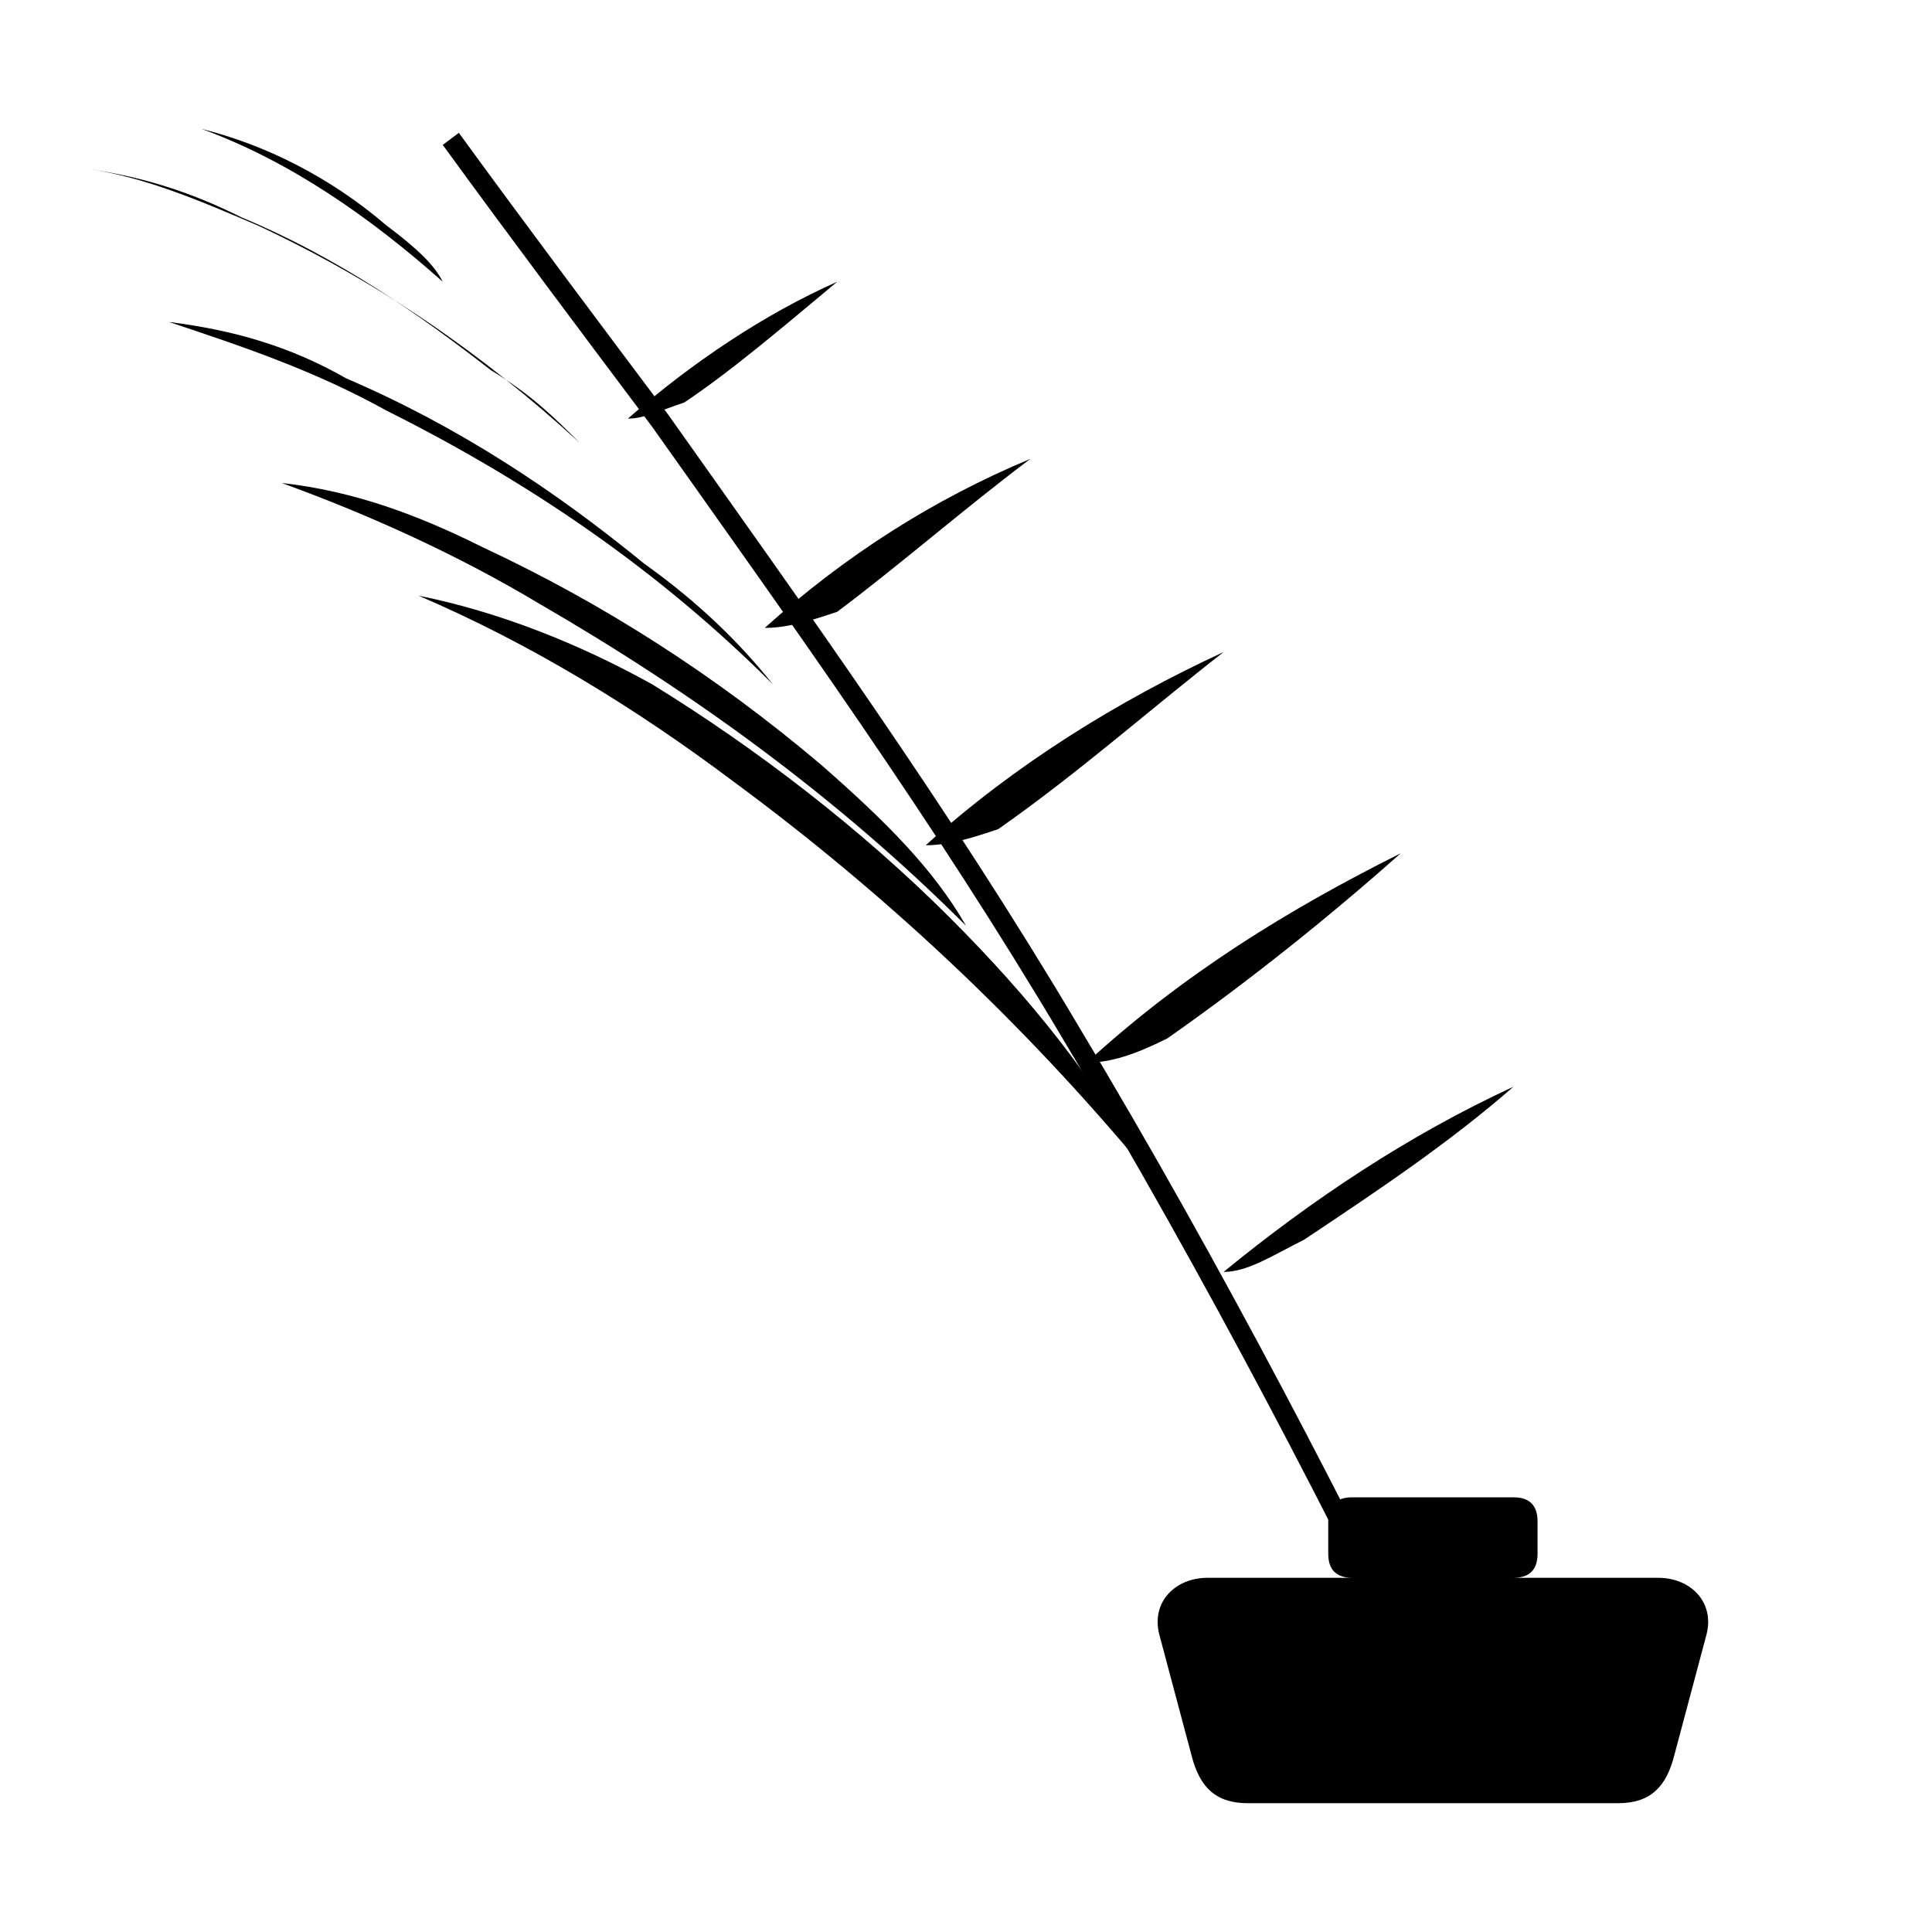
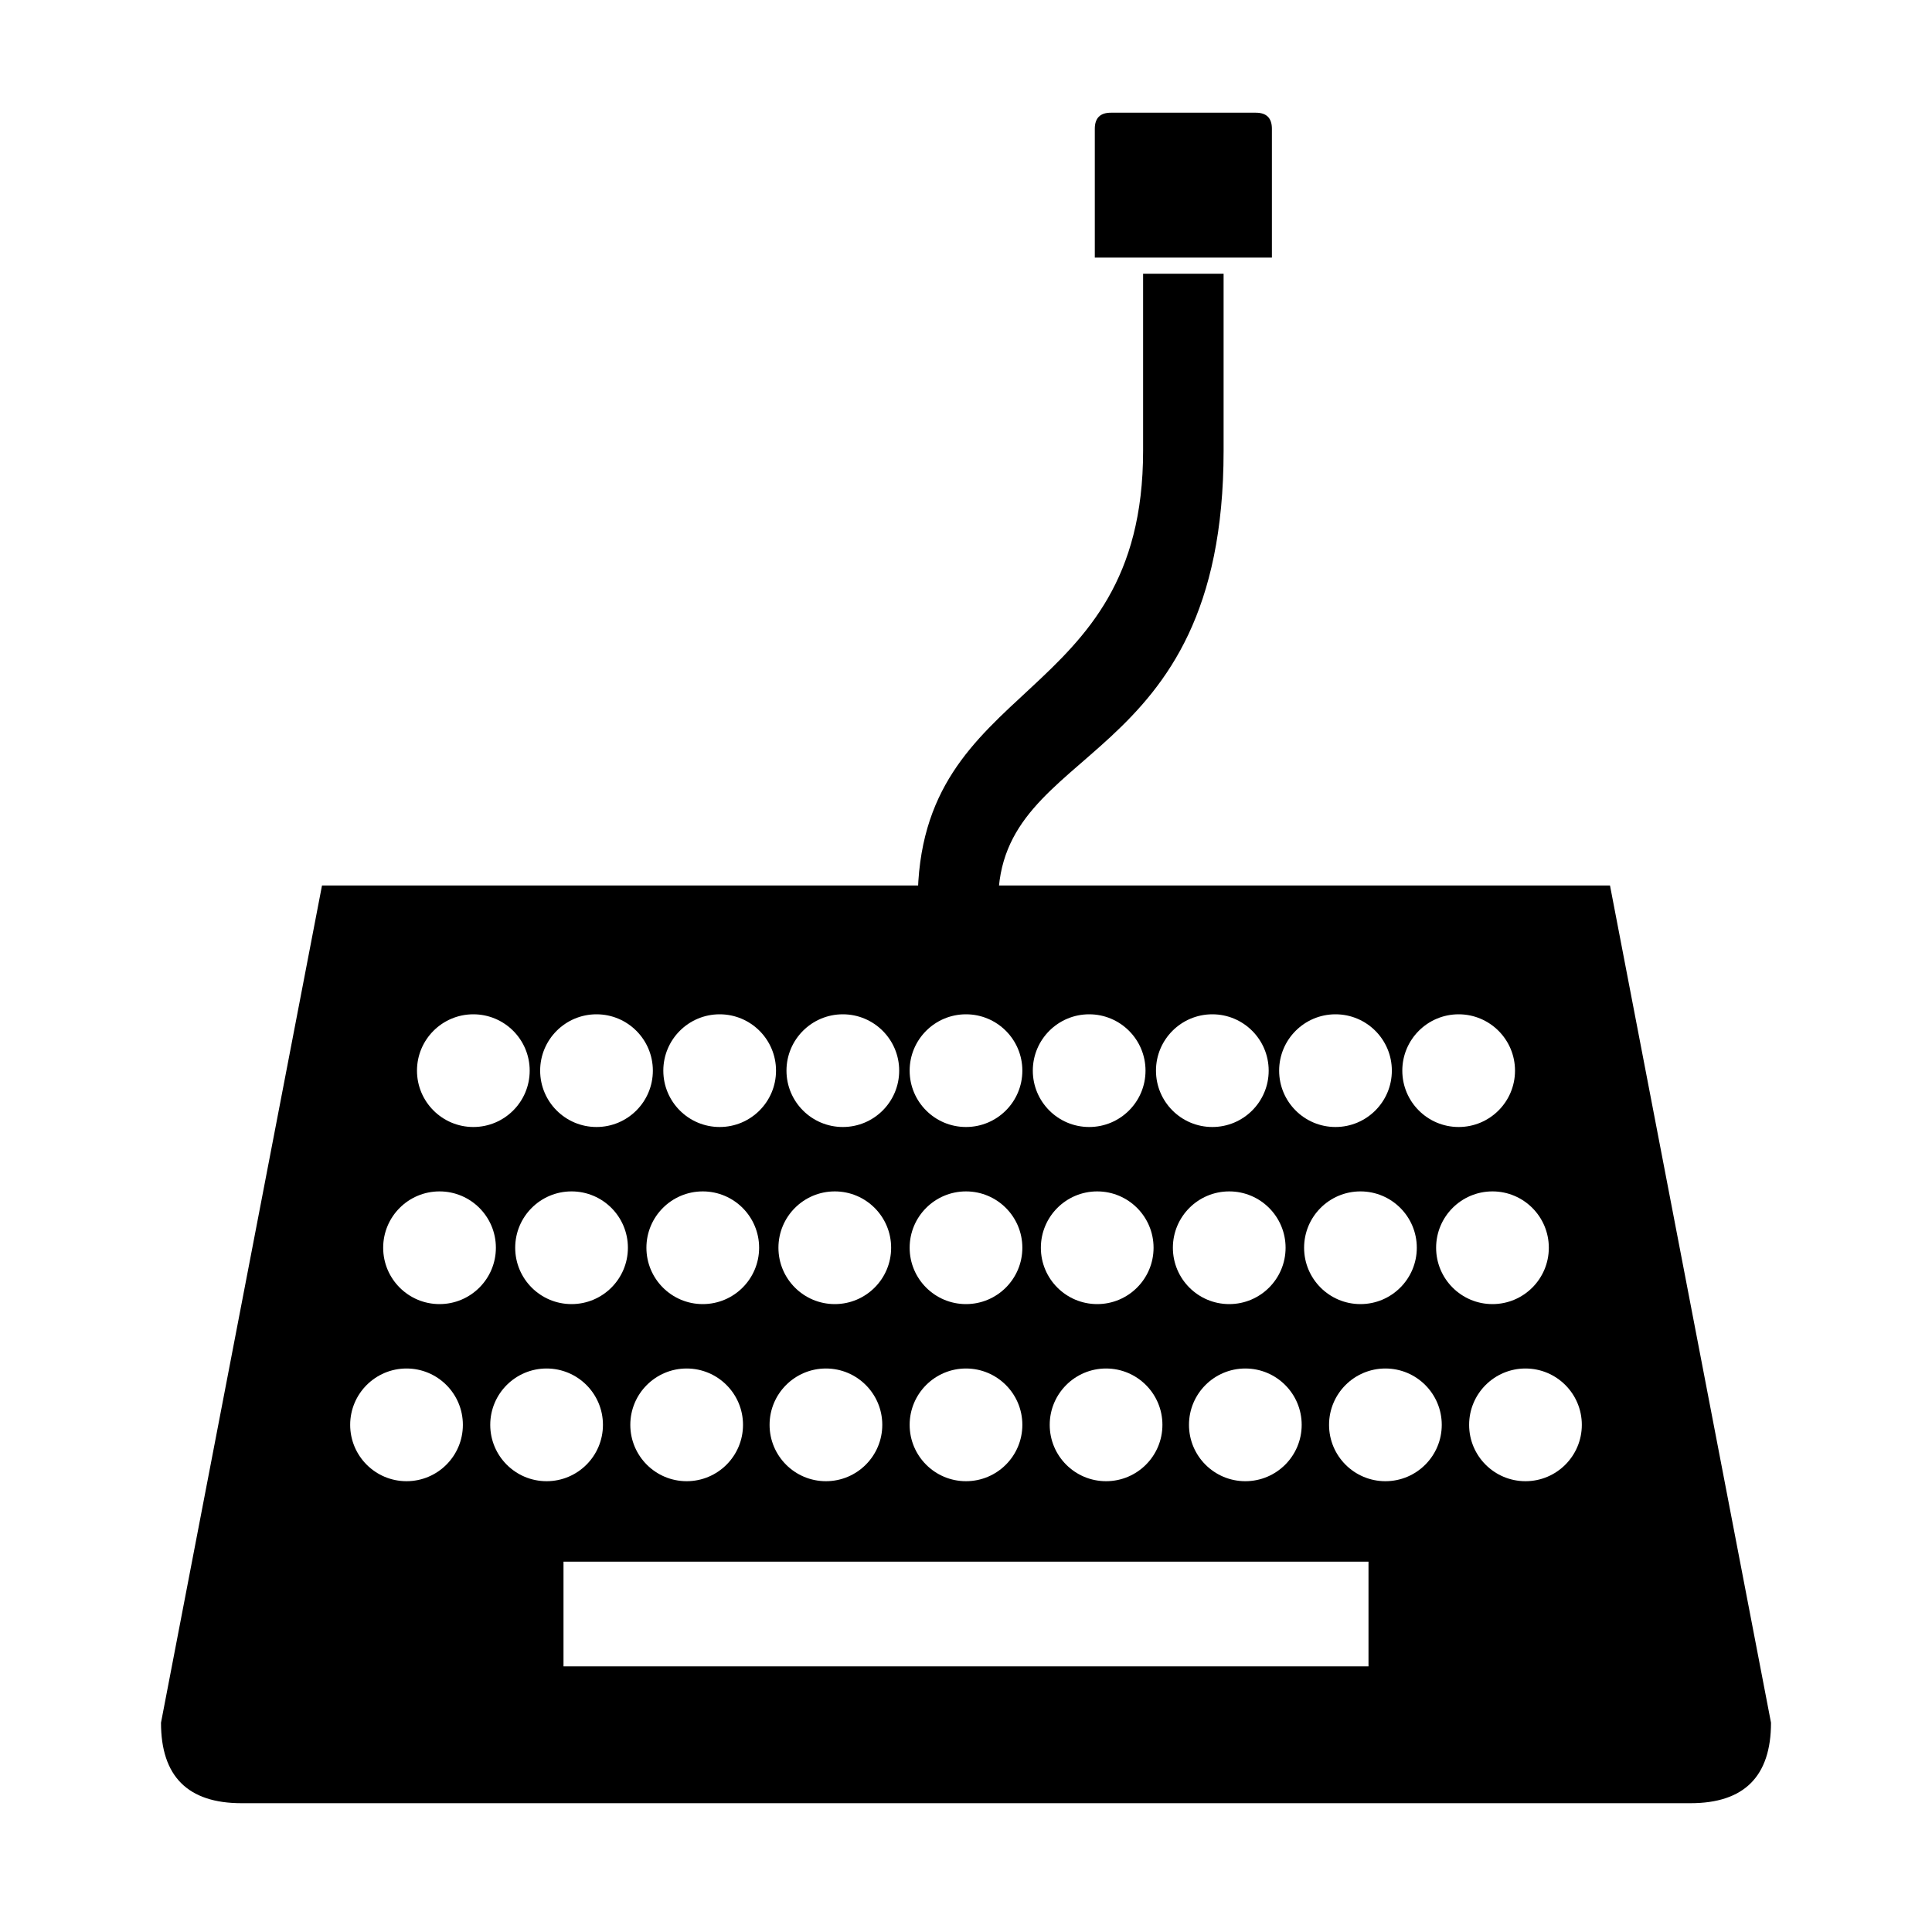
<svg xmlns="http://www.w3.org/2000/svg" viewBox="0 0 240 240" fill="#000">
-   <path d="M178 215c-12-25-28-56-46-86-16-27-34-52-51-76-9-12-18-24-26-35l2-1.5c8 11 17 23 26 35 17 24 35 49 51 76 18 30 34 61 46 86Z" />
-   <path d="M142 145c-15-18-32-34-51-48-12-9-25-17-39-23 10 2 20 6 29 11 13 8 26 18 37 29 10 10 18 20 24 31Z" />
-   <path d="M120 115c-16-16-34-29-53-40-10-6-21-11-32-15 9 1 17 4 25 8 15 7 29 16 42 27 8 7 14 13 18 20Z" />
-   <path d="M96 85c-14-14-30-25-48-34-9-5-18-8-27-11 8 1 15 3 22 7 14 6 26 14 37 23 7 5 12 10 16 15Z" />
-   <path d="M72 55c-12-11-25-20-40-27-7-3-14-6-21-7 7 1 13 3 19 6 12 5 22 12 31 19 5 3 8 6 11 9Z" />
-   <path d="M55 35c-9-8-19-15-30-19 8 2 16 6 23 12 4 3 6 5 7 7Z" />
-   <path d="M152 158c11-9 23-17 36-23-8 7-17 13-26 19-4 2-7 4-10 4Zm-17-26c12-11 25-19 39-26-9 8-19 16-29 23-4 2-7 3-10 3Zm-20-27c11-10 24-18 37-24-9 7-18 15-28 22-3 1-6 2-9 2Zm-20-27c10-9 21-16 33-21-8 6-16 13-24 19-3 1-6 2-9 2Zm-17-26c8-7 17-13 26-17-6 5-13 11-19 15-3 1-5 2-7 2Z" />
-   <path d="M155 224h46c4 0 6-2 7-6l4-15c1-4-2-7-6-7h-56c-4 0-7 3-6 7l4 15c1 4 3 6 7 6Zm13-28h20c2 0 3-1 3-3v-4c0-2-1-3-3-3h-20c-2 0-3 1-3 3v4c0 2 1 3 3 3Zm-10 18h40l-2-6h-36Z" />
+   <path d="M114 112C114 84 142 88 142 56V34H152V56C152 96 124 92 124 112Z" />
+   <path d="M138 14H156Q158 14 158 16V32H136V16Q136 14 138 14Z" />
+   <path fill-rule="evenodd" d="M40 110H200L220 214Q220 224 210 224H30Q20 224 20 214ZM51.8 133a7 7 0 1 0 14 0a7 7 0 1 0-14 0ZM67.1 133a7 7 0 1 0 14 0a7 7 0 1 0-14 0ZM82.4 133a7 7 0 1 0 14 0a7 7 0 1 0-14 0ZM97.7 133a7 7 0 1 0 14 0a7 7 0 1 0-14 0ZM113 133a7 7 0 1 0 14 0a7 7 0 1 0-14 0ZM128.3 133a7 7 0 1 0 14 0a7 7 0 1 0-14 0ZM143.6 133a7 7 0 1 0 14 0a7 7 0 1 0-14 0ZM158.9 133a7 7 0 1 0 14 0a7 7 0 1 0-14 0ZM174.2 133a7 7 0 1 0 14 0a7 7 0 1 0-14 0ZM47.6 155a7 7 0 1 0 14 0a7 7 0 1 0-14 0ZM64 155a7 7 0 1 0 14 0a7 7 0 1 0-14 0ZM80.3 155a7 7 0 1 0 14 0a7 7 0 1 0-14 0ZM96.7 155a7 7 0 1 0 14 0a7 7 0 1 0-14 0ZM113 155a7 7 0 1 0 14 0a7 7 0 1 0-14 0ZM129.3 155a7 7 0 1 0 14 0a7 7 0 1 0-14 0ZM145.7 155a7 7 0 1 0 14 0a7 7 0 1 0-14 0ZM162 155a7 7 0 1 0 14 0a7 7 0 1 0-14 0ZM178.4 155a7 7 0 1 0 14 0a7 7 0 1 0-14 0ZM43.5 177a7 7 0 1 0 14 0a7 7 0 1 0-14 0ZM60.9 177a7 7 0 1 0 14 0a7 7 0 1 0-14 0ZM78.3 177a7 7 0 1 0 14 0a7 7 0 1 0-14 0ZM95.6 177a7 7 0 1 0 14 0a7 7 0 1 0-14 0ZM113 177a7 7 0 1 0 14 0a7 7 0 1 0-14 0ZM130.4 177a7 7 0 1 0 14 0a7 7 0 1 0-14 0ZM147.7 177a7 7 0 1 0 14 0a7 7 0 1 0-14 0ZM165.1 177a7 7 0 1 0 14 0a7 7 0 1 0-14 0ZM182.5 177a7 7 0 1 0 14 0a7 7 0 1 0-14 0ZM70 194h100v13h-100Z" />
</svg>
